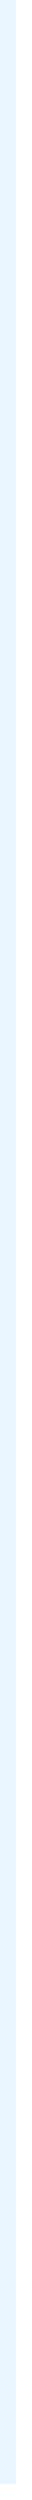
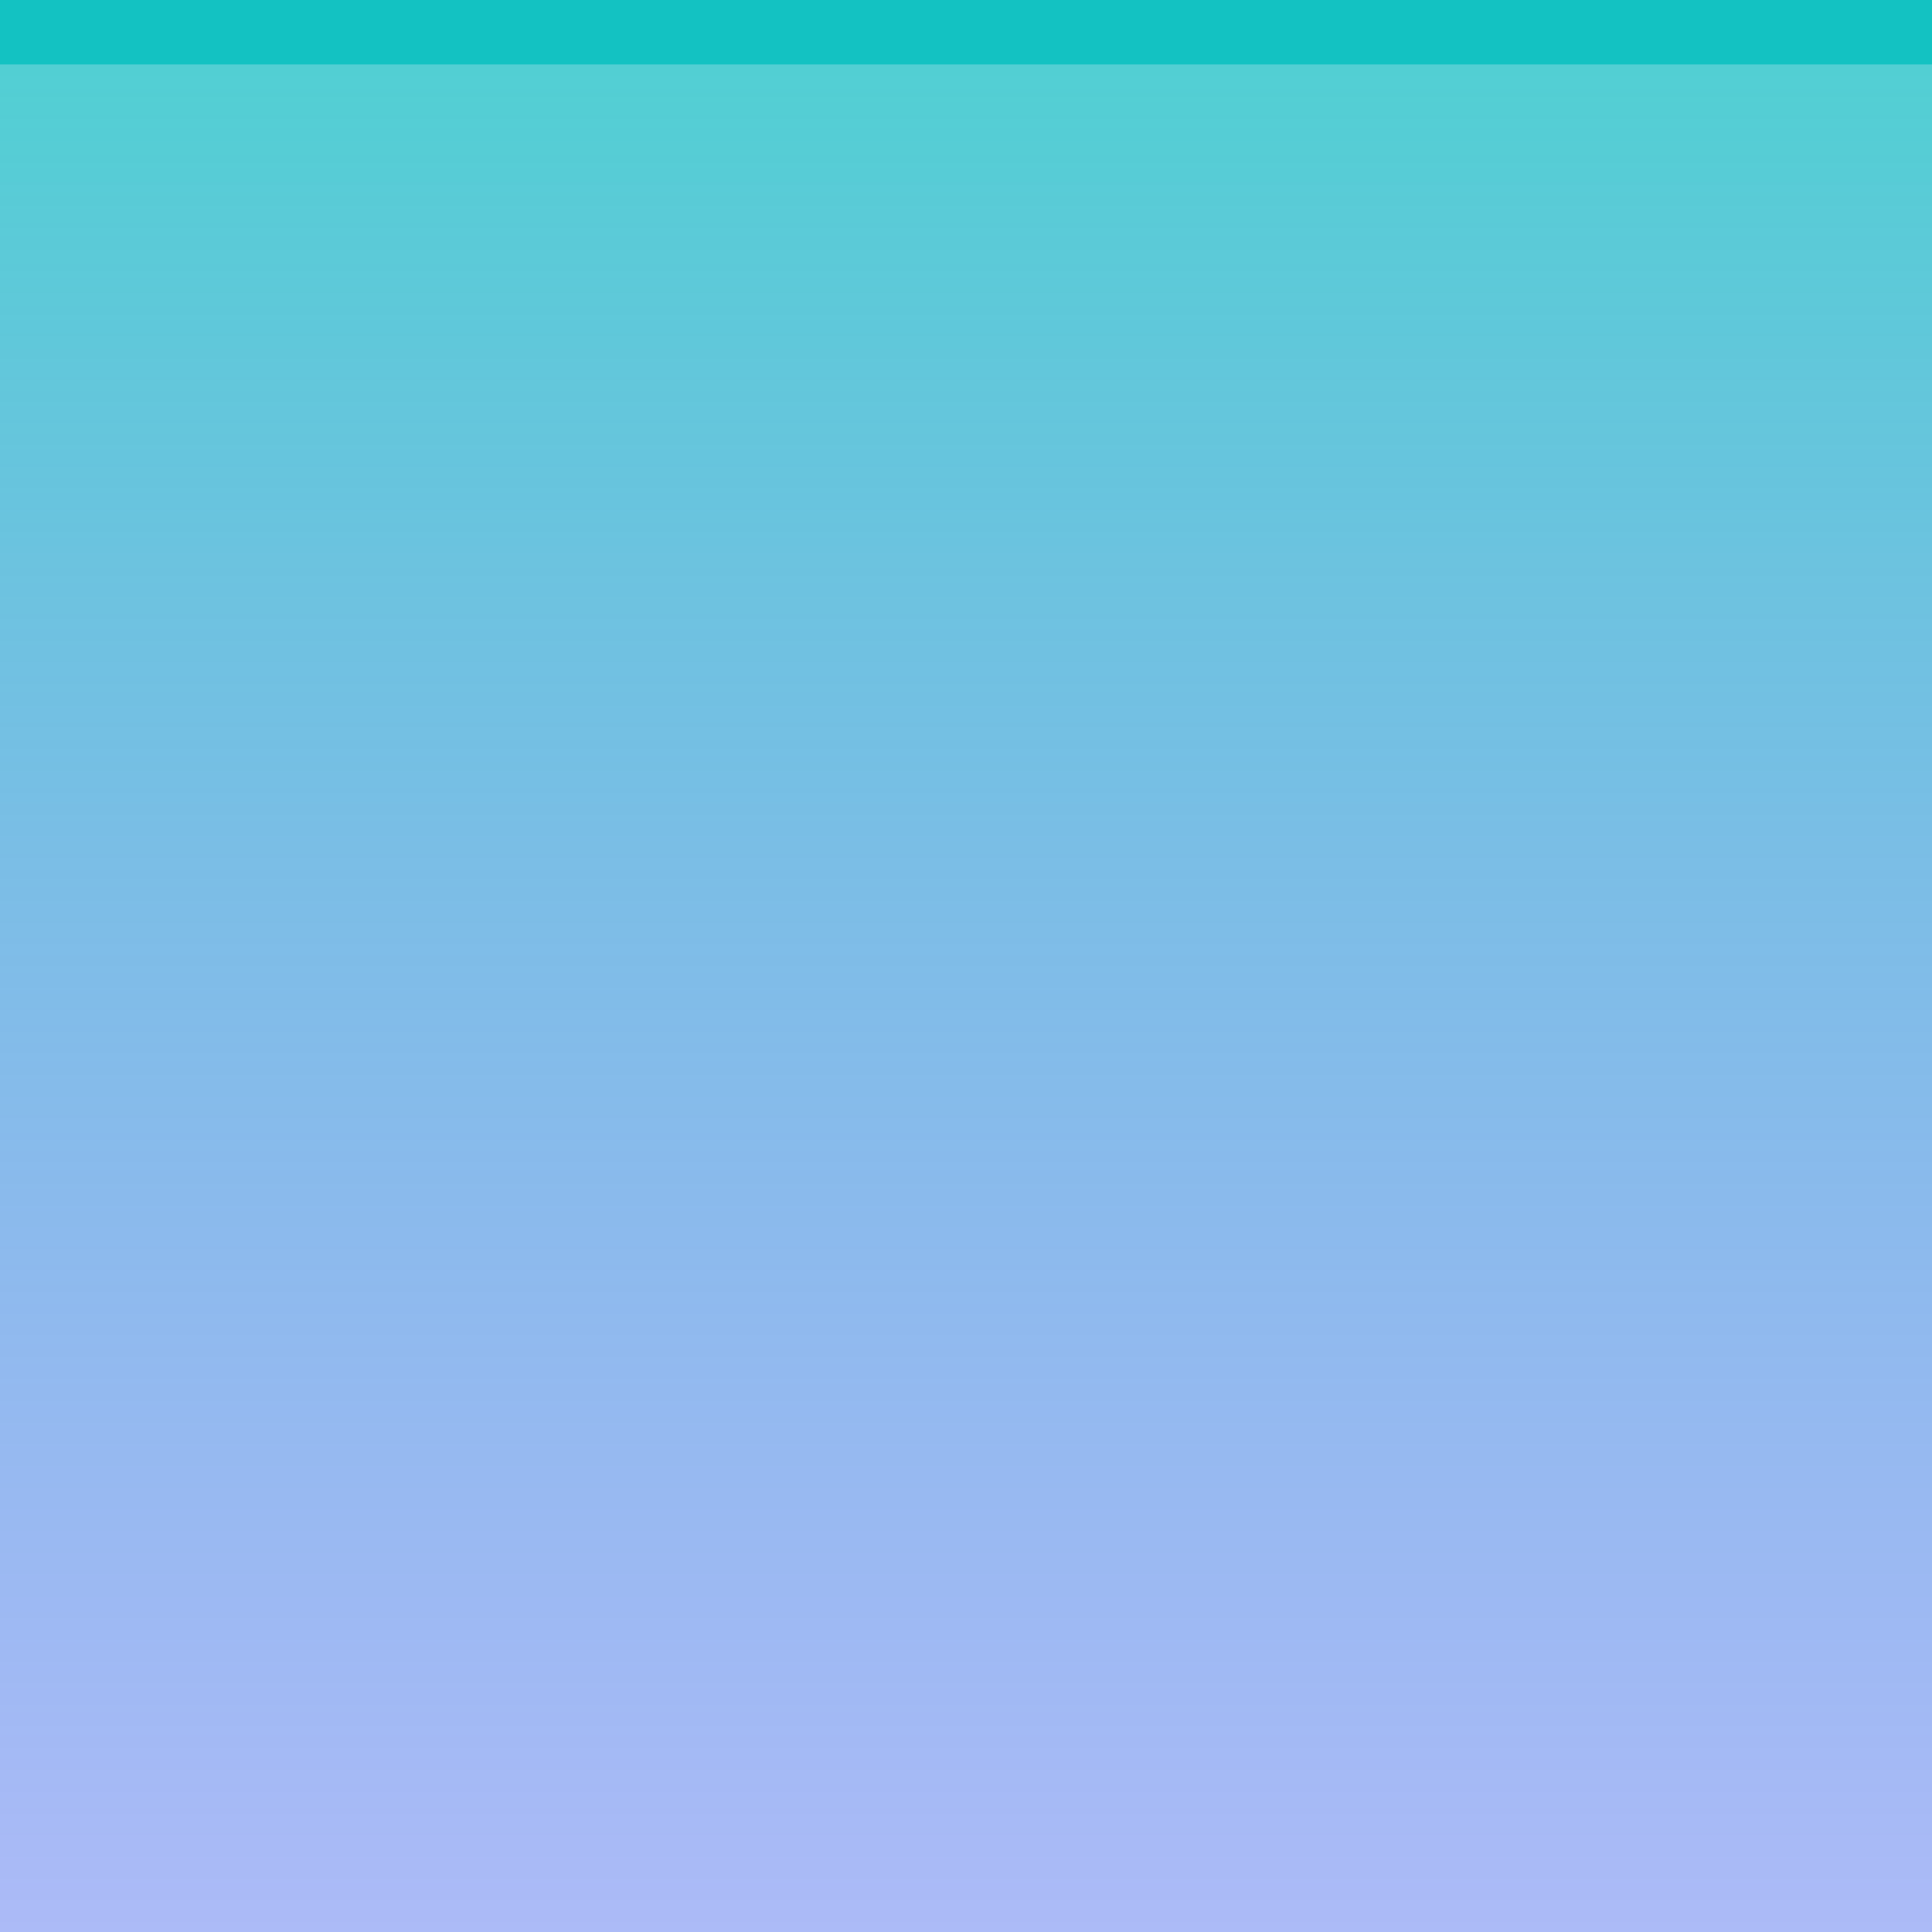
- <svg xmlns="http://www.w3.org/2000/svg" version="1.1" width="2px" height="157px">
-   <g transform="matrix(1 0 0 1 -77 -860 )">
-     <path d="M 77.5 860  L 77.5 1016  " stroke-width="1" stroke="#b4e4ff" fill="none" stroke-opacity="0.298" />
+ <svg xmlns="http://www.w3.org/2000/svg" version="1.1" width="30px" height="30px">
+   <defs>
+     <linearGradient gradientUnits="userSpaceOnUse" x1="587" y1="986" x2="587" y2="1016" id="LinearGradient141">
+       <stop id="Stop142" stop-color="#13c2c2" stop-opacity="0.749" offset="0" />
+       <stop id="Stop143" stop-color="#2f54eb" stop-opacity="0.4" offset="1" />
+     </linearGradient>
+   </defs>
+   <g transform="matrix(1 0 0 1 -572 -986 )">
+     <path d="M 572 986.5  L 602 986.5  L 602 1016  L 572 1016  L 572 986.5  Z " fill-rule="nonzero" fill="url(#LinearGradient141)" stroke="none" />
+     <path d="M 572 986.5  L 602 986.5  " stroke-width="1" stroke="#13c2c2" fill="none" />
  </g>
</svg>
